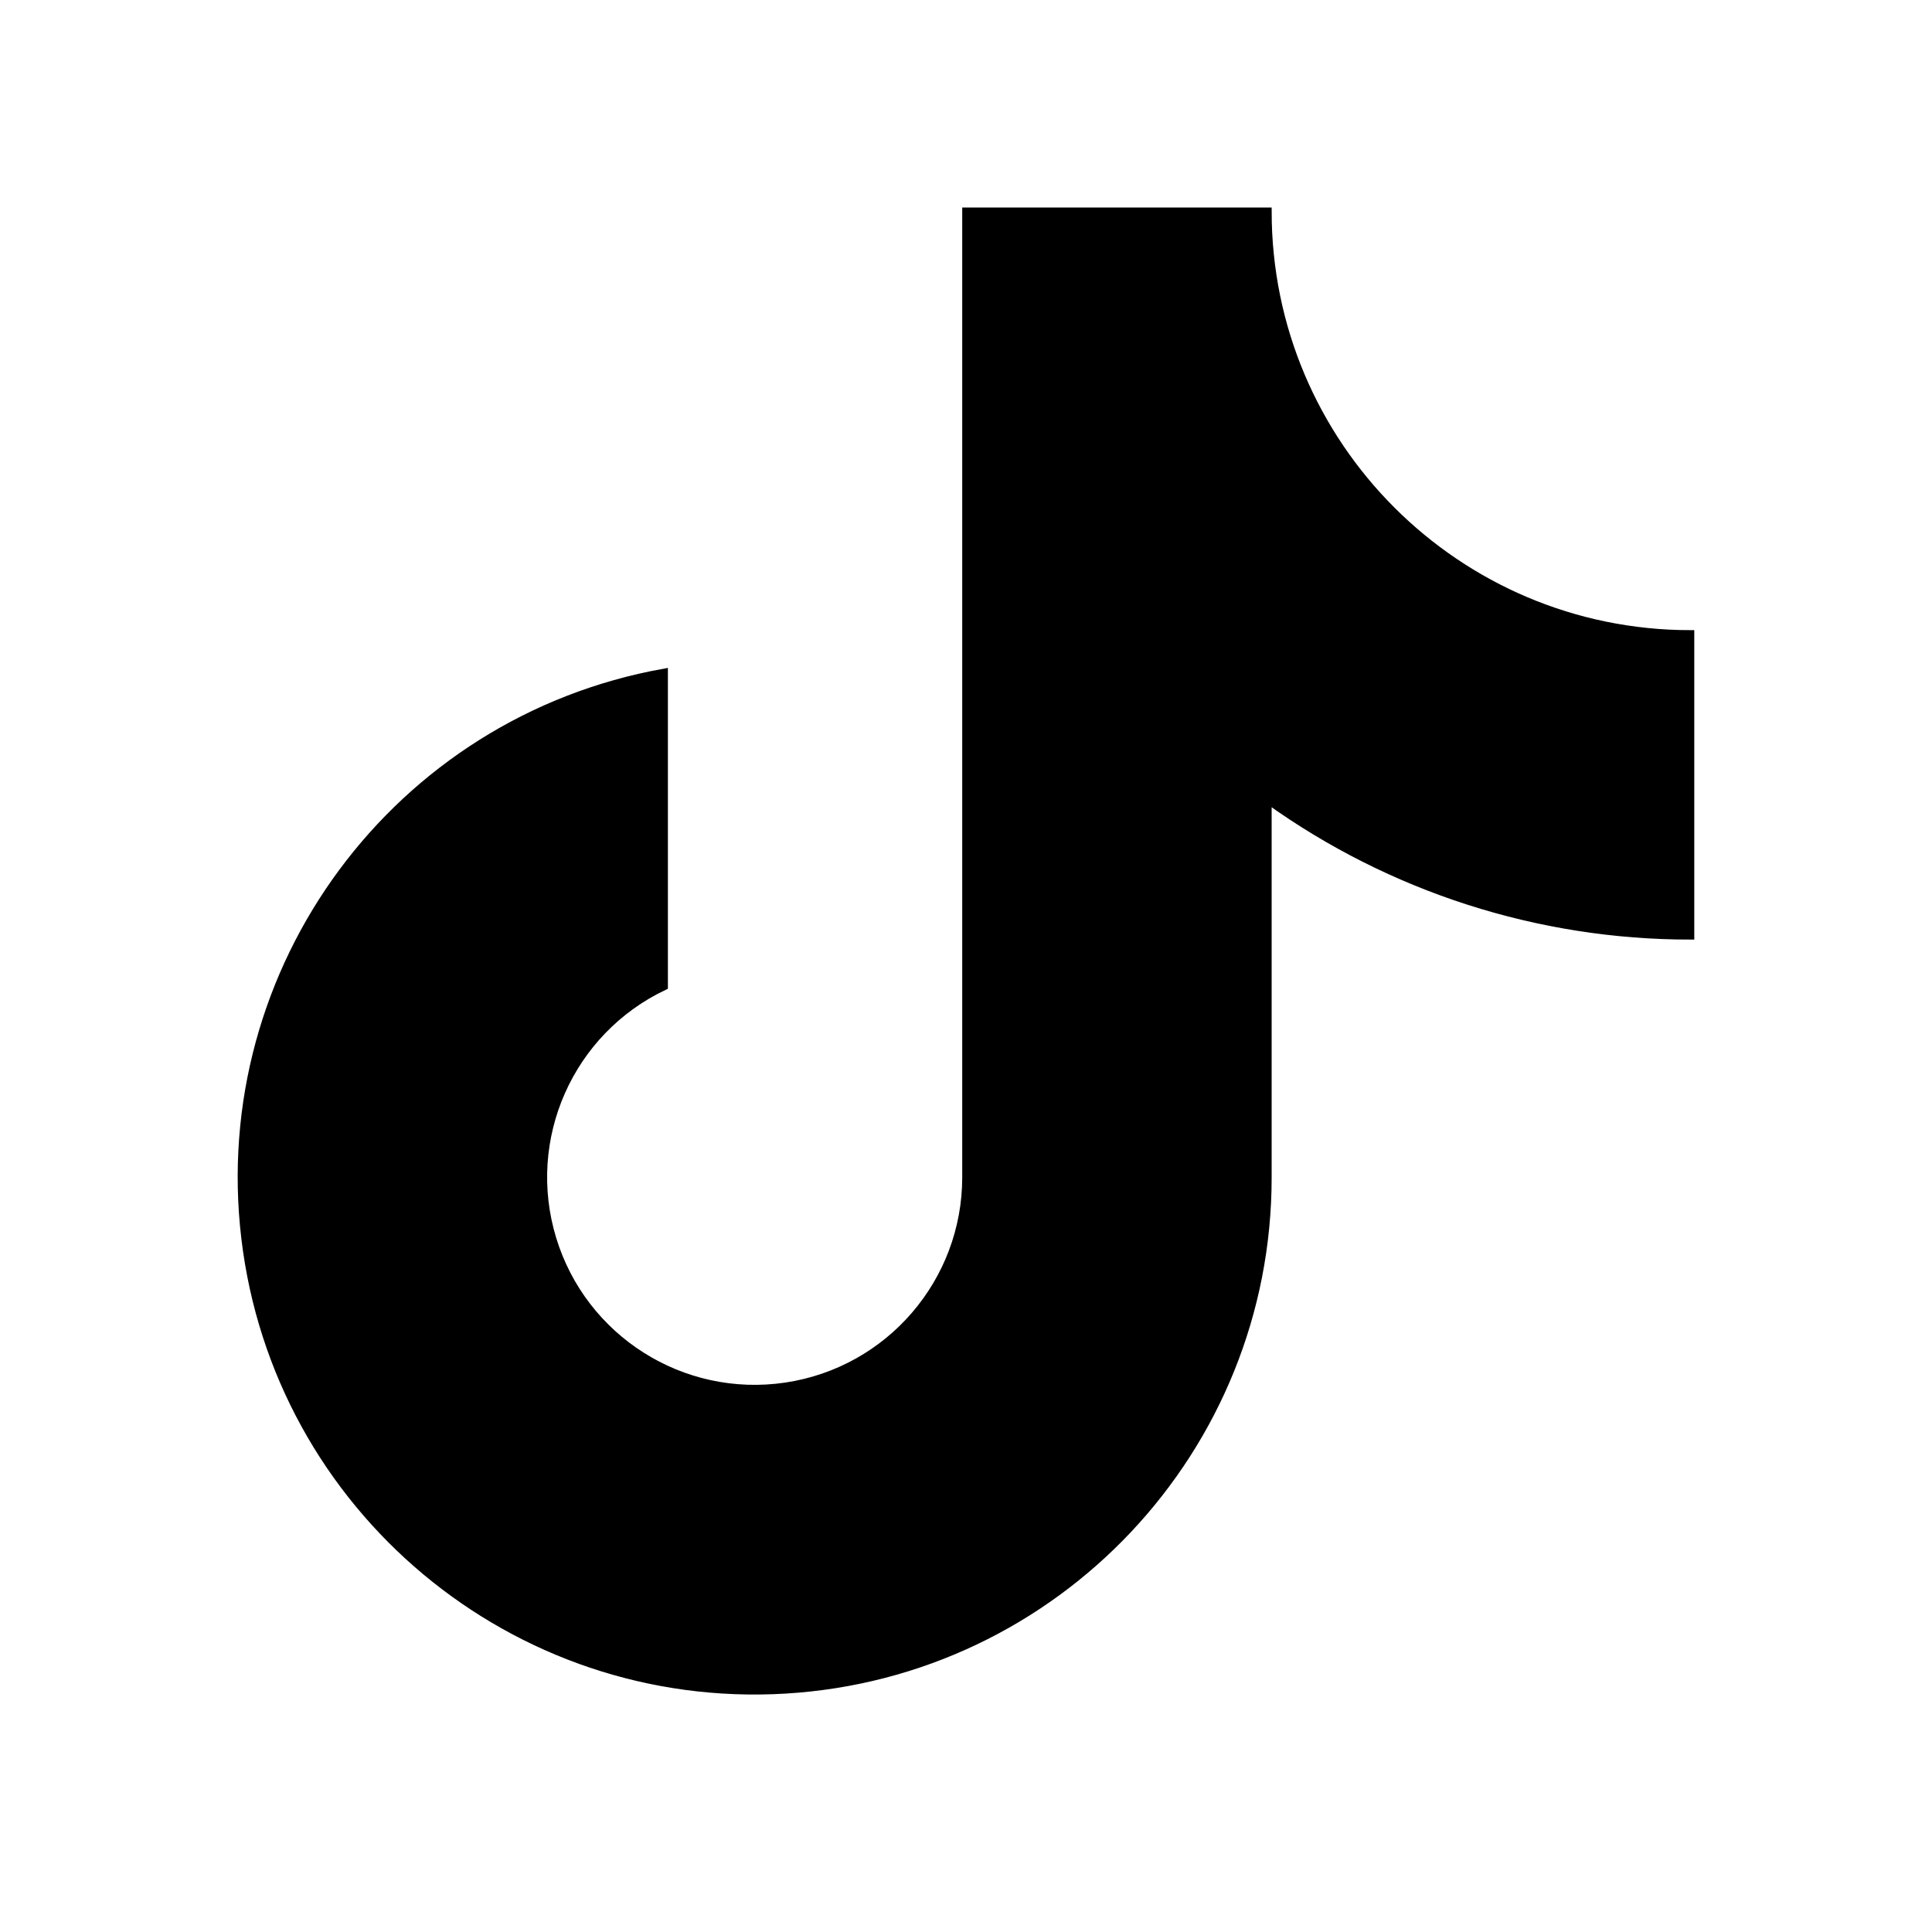
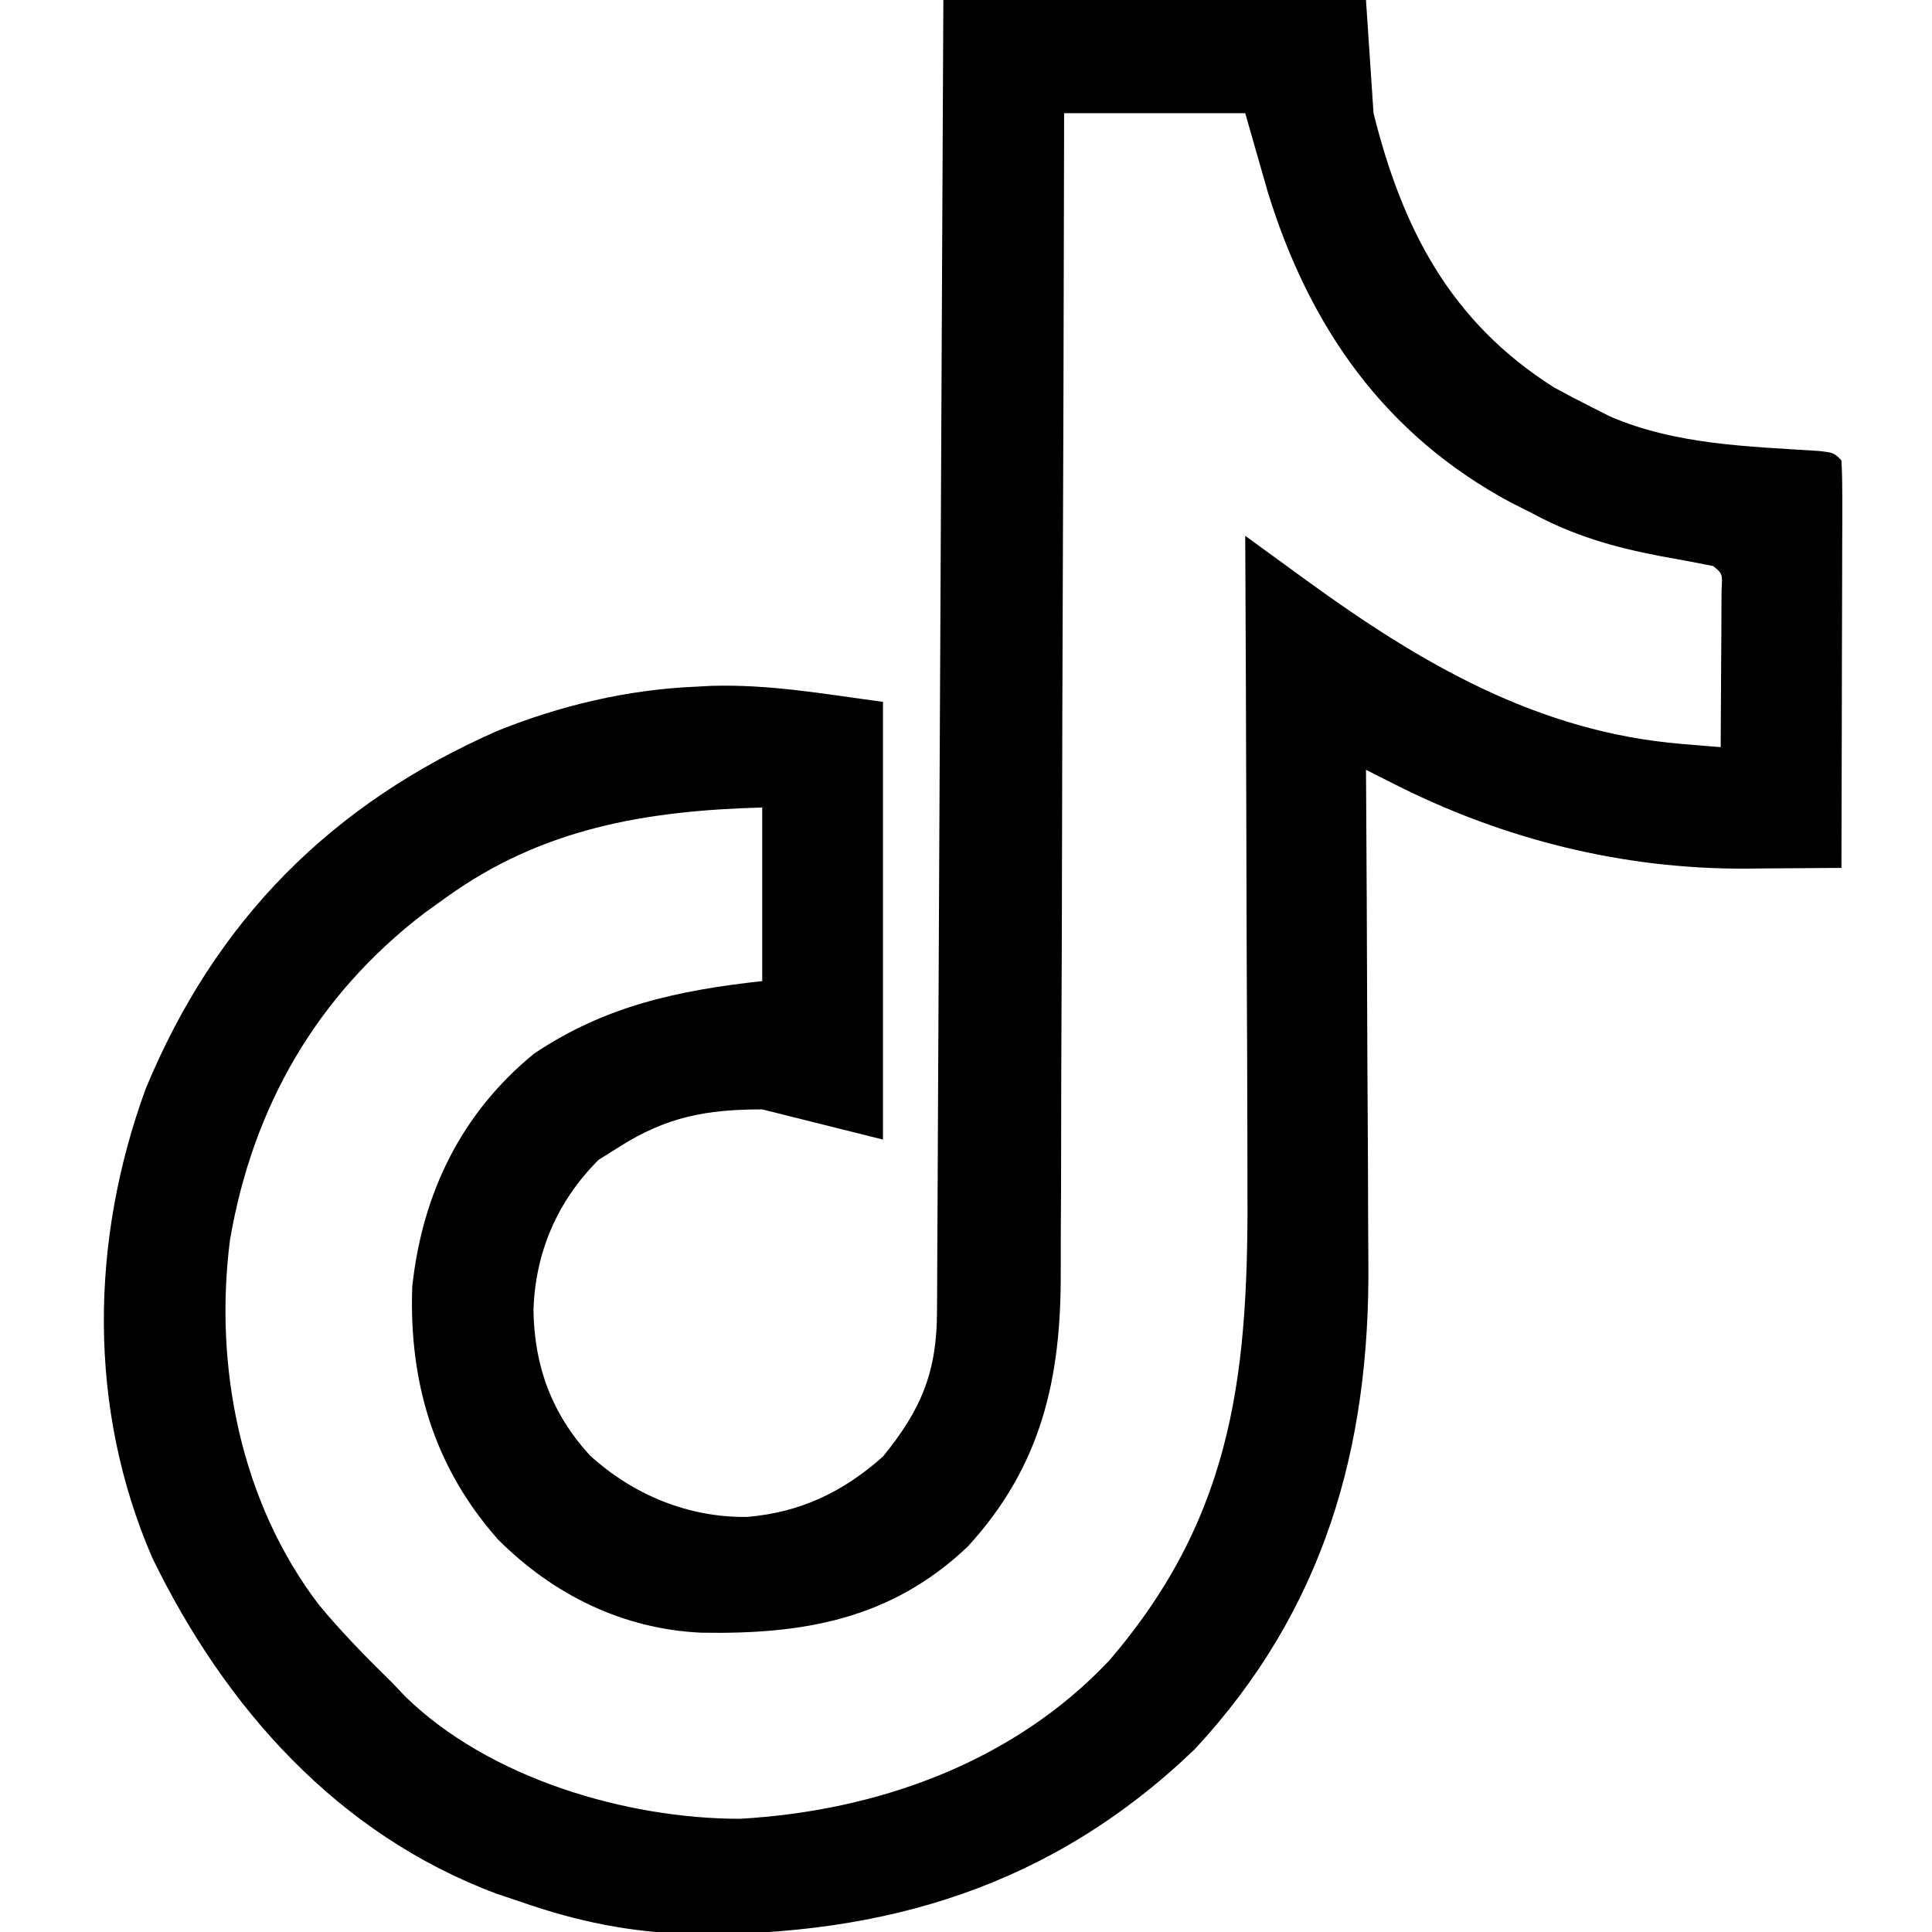
<svg xmlns="http://www.w3.org/2000/svg" viewBox="0 0 256 256">
-   <path d="M168,106a95.9,95.9,0,0,0,56,18V84a56,56,0,0,1-56-56H128V156a28,28,0,1,1-40-25.3V89.1A68,68,0,1,0,168,156Z" stroke="currentColor" />
+   <path d="M0 0 C18.48 0 36.96 0 56 0 C56.33 4.95 56.66 9.9 57 15 C60.845 30.379 67.201 42.631 80.875 51.312 C82.566 52.241 84.274 53.138 86 54 C87.158 54.586 87.158 54.586 88.34 55.184 C97.113 58.967 106.715 59.145 116.133 59.766 C118 60 118 60 119 61 C119.094 62.688 119.117 64.38 119.114 66.071 C119.113 67.152 119.113 68.233 119.113 69.346 C119.108 70.522 119.103 71.698 119.098 72.91 C119.096 74.706 119.096 74.706 119.093 76.538 C119.088 80.379 119.075 84.221 119.062 88.062 C119.057 90.66 119.053 93.257 119.049 95.854 C119.038 102.236 119.021 108.618 119 115 C115.682 115.033 112.365 115.053 109.047 115.07 C107.654 115.084 107.654 115.084 106.234 115.099 C90 115.163 74.25 111.232 59.756 103.9 C59.049 103.543 58.342 103.186 57.613 102.819 C56.814 102.414 56.814 102.414 56 102 C56.01 103.494 56.01 103.494 56.02 105.019 C56.081 114.462 56.126 123.906 56.155 133.349 C56.171 138.203 56.192 143.056 56.226 147.91 C56.259 152.604 56.277 157.298 56.285 161.993 C56.29 163.773 56.301 165.553 56.317 167.334 C56.534 191.925 50.403 213.387 33.309 231.781 C14.454 249.902 -7.639 256.557 -33.371 256.281 C-41.428 256.053 -48.391 254.662 -56 252 C-57.048 251.649 -58.096 251.299 -59.176 250.938 C-80.287 243.051 -95.175 226.253 -104.812 206.438 C-113.42 186.586 -113.049 164.364 -105.688 144.25 C-96.469 121.991 -81.164 106.532 -59.048 96.825 C-50.801 93.502 -41.889 91.384 -33 91 C-31.892 90.94 -31.892 90.94 -30.762 90.879 C-22.904 90.66 -16.016 91.931 -8 93 C-8 112.14 -8 131.28 -8 151 C-13.28 149.68 -18.56 148.36 -24 147 C-31.473 147 -36.713 148 -43 152 C-43.887 152.557 -44.774 153.114 -45.688 153.688 C-51.158 159.158 -54.075 165.938 -54.312 173.625 C-54.203 181.064 -51.862 187.368 -46.812 192.875 C-41.067 198.08 -33.791 201.105 -26 201 C-18.949 200.407 -13.276 197.692 -8 193 C-2.92 186.759 -0.853 181.801 -0.842 173.768 C-0.837 173.026 -0.832 172.284 -0.827 171.52 C-0.811 169.028 -0.803 166.536 -0.795 164.044 C-0.785 162.261 -0.775 160.477 -0.765 158.693 C-0.738 153.844 -0.717 148.996 -0.697 144.147 C-0.675 139.082 -0.647 134.017 -0.621 128.952 C-0.571 119.358 -0.526 109.764 -0.483 100.17 C-0.433 89.248 -0.378 78.327 -0.323 67.406 C-0.209 44.937 -0.103 22.469 0 0 Z M16 15 C15.996 17.08 15.993 19.161 15.989 21.304 C15.953 40.917 15.894 60.53 15.816 80.144 C15.776 90.227 15.744 100.31 15.729 110.393 C15.716 119.184 15.689 127.976 15.645 136.767 C15.623 141.42 15.607 146.072 15.608 150.724 C15.609 155.11 15.591 159.495 15.559 163.88 C15.55 165.483 15.549 167.087 15.554 168.69 C15.597 182.732 12.975 194.306 3.223 204.938 C-6.983 214.622 -18.617 216.576 -32.082 216.34 C-42.469 215.859 -51.685 211.315 -59 204 C-67.48 194.441 -70.825 183.158 -70.375 170.48 C-69.05 158.181 -63.924 147.545 -54.25 139.625 C-44.839 133.29 -35.14 131.225 -24 130 C-24 122.41 -24 114.82 -24 107 C-39.371 107.412 -53.238 109.745 -66 119 C-67.354 119.971 -67.354 119.971 -68.734 120.961 C-83.029 131.899 -91.507 146.647 -94.527 164.316 C-96.668 180.999 -93.135 199.062 -82.719 212.674 C-79.685 216.333 -76.397 219.679 -73 223 C-72.439 223.593 -71.879 224.186 -71.301 224.797 C-60.215 235.621 -42.088 240.982 -27 241 C-8.84 239.989 9.287 233.535 22 220 C38.825 200.405 40.458 181.133 40.293 156.449 C40.287 153.979 40.283 151.509 40.28 149.039 C40.269 142.577 40.239 136.114 40.206 129.652 C40.175 123.042 40.162 116.432 40.146 109.822 C40.114 96.881 40.064 83.941 40 71 C40.75 71.546 41.499 72.091 42.272 72.653 C43.258 73.371 44.244 74.088 45.261 74.828 C46.237 75.538 47.214 76.249 48.22 76.981 C63.26 87.905 78.813 97.009 97.828 98.574 C98.802 98.656 99.775 98.738 100.778 98.823 C101.878 98.911 101.878 98.911 103 99 C103.029 95.188 103.047 91.375 103.062 87.562 C103.071 86.474 103.079 85.385 103.088 84.264 C103.091 83.229 103.094 82.195 103.098 81.129 C103.103 80.171 103.108 79.212 103.114 78.225 C103.251 76.027 103.251 76.027 102 75 C99.672 74.534 97.337 74.103 95 73.688 C88.856 72.512 83.506 70.979 78 68 C77.068 67.529 76.136 67.059 75.176 66.574 C58.447 57.599 48.51 43.322 43.008 25.508 C42.002 22.006 41.001 18.503 40 15 C32.08 15 24.16 15 16 15 Z" fill="currentColor" transform="translate(125,0)" />
</svg>
